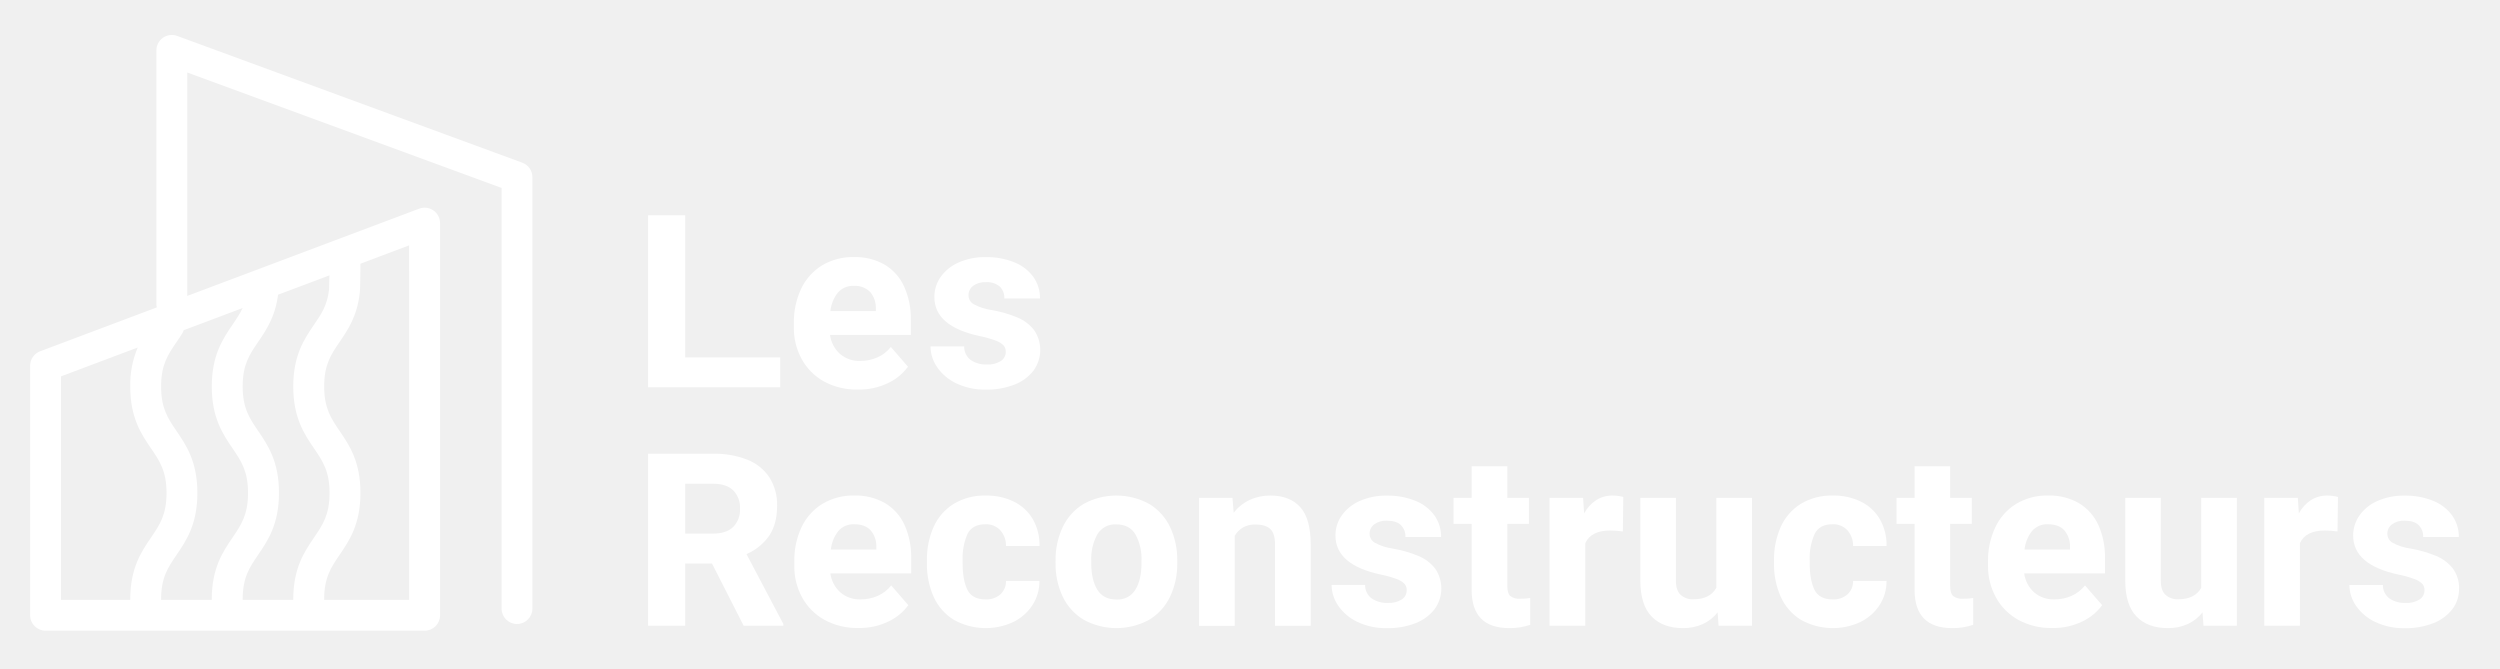
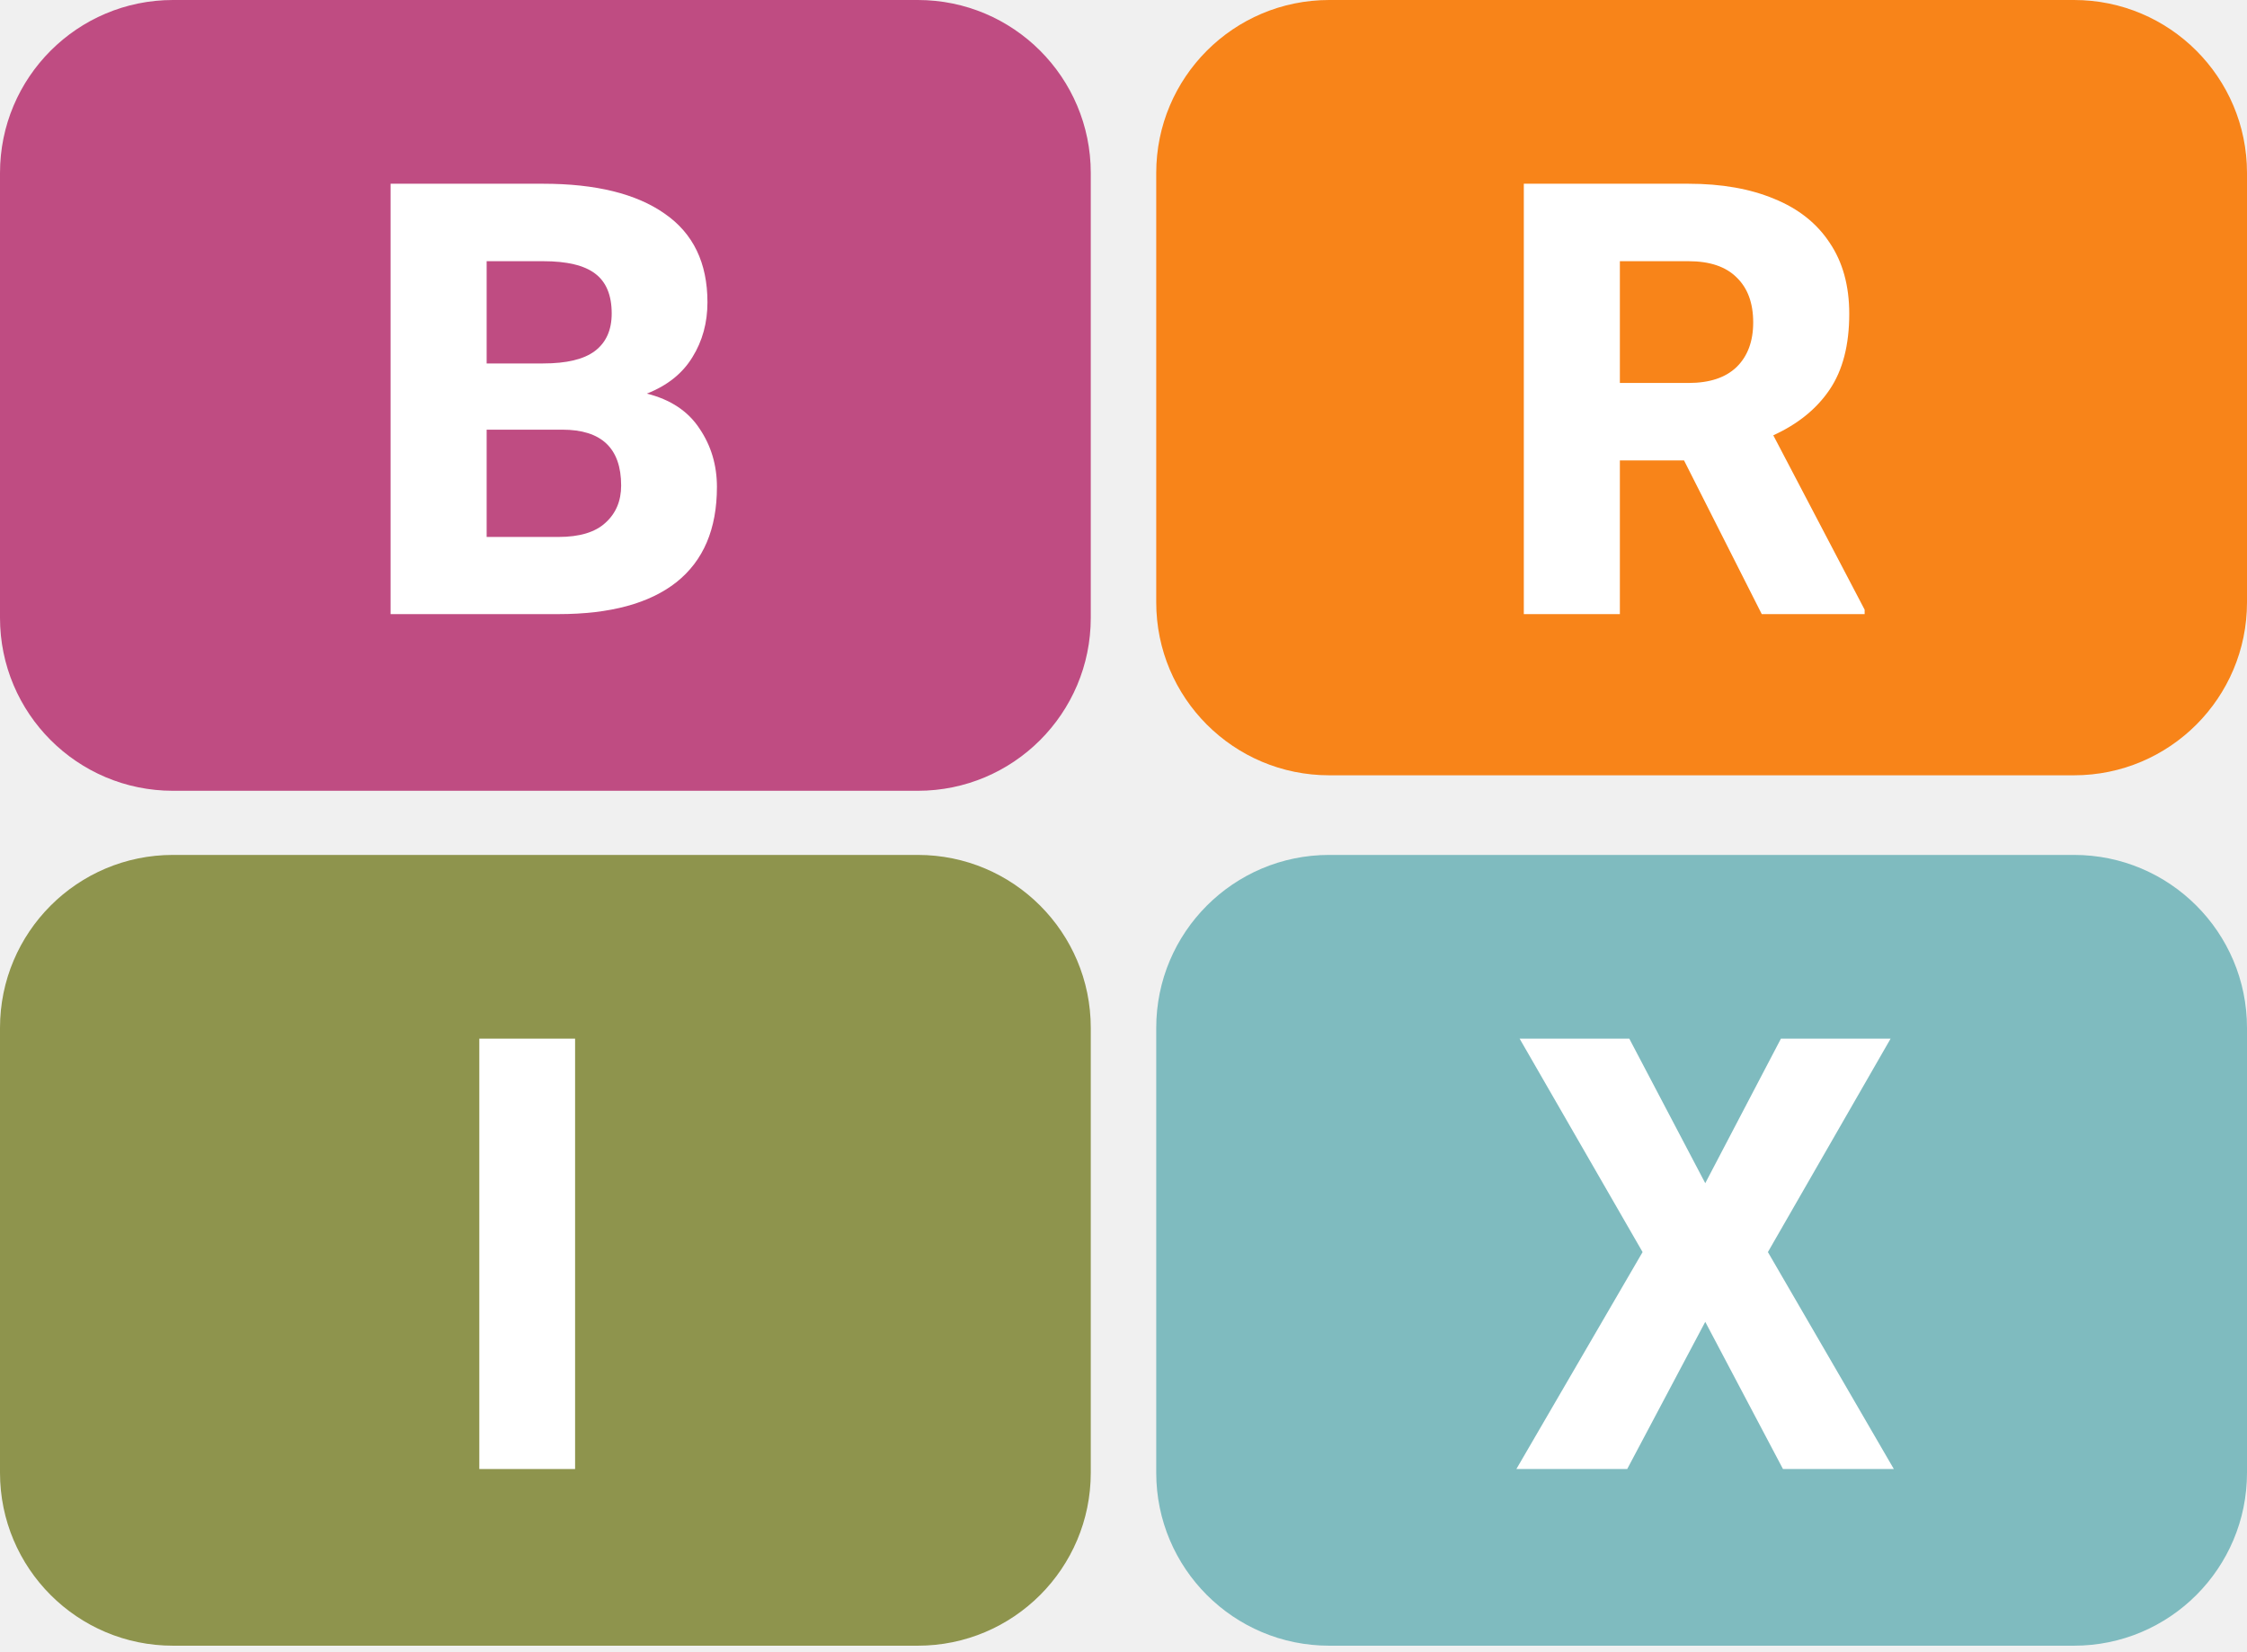
- <svg xmlns="http://www.w3.org/2000/svg" id="Calque_1" data-name="Calque 1" viewBox="0 0 924.29 247.11">
-   <defs>
-     <style>.cls-1{fill:#fff;}</style>
-   </defs>
-   <path class="cls-1" d="M84,227.33a5.71,5.71,0,0,1-5.71-5.71c0-11.6,4.09-17.6,7.7-22.9,3.19-4.68,5.71-8.38,5.71-16.46S89.18,170.48,86,165.8c-3.61-5.3-7.7-11.3-7.7-22.9S82.38,125.31,86,120c2.88-4.22,5.15-7.55,5.62-14a5.72,5.72,0,1,1,11.4.84c-.71,9.49-4.36,14.85-7.58,19.57s-5.72,8.38-5.72,16.45,2.52,11.78,5.72,16.46c3.61,5.3,7.7,11.3,7.7,22.9s-4.09,17.6-7.7,22.9c-3.2,4.68-5.72,8.38-5.72,16.46A5.71,5.71,0,0,1,84,227.33Z" />
-   <path class="cls-1" d="M114.14,227.33a5.72,5.72,0,0,1-5.72-5.71c0-11.6,4.09-17.6,7.7-22.9,3.19-4.68,5.72-8.38,5.72-16.46s-2.53-11.78-5.72-16.46c-3.61-5.3-7.7-11.3-7.7-22.9s4.09-17.59,7.7-22.88c2.74-4,4.9-7.19,5.54-13,.09-1.13.18-9,.18-11.08a5.71,5.71,0,0,1,11.42,0c0,.1,0,10.48-.25,12.32-.94,8.62-4.4,13.69-7.45,18.16-3.19,4.68-5.71,8.38-5.71,16.45s2.52,11.78,5.71,16.46c3.61,5.3,7.7,11.3,7.7,22.9s-4.09,17.6-7.7,22.9c-3.19,4.68-5.71,8.38-5.71,16.46A5.71,5.71,0,0,1,114.14,227.33Z" />
-   <path class="cls-1" d="M193.1,60.15,65.49,13.28a5.7,5.7,0,0,0-7.67,5.35v93.74a5.39,5.39,0,0,0,.16,1.27L14.84,129.87a5.7,5.7,0,0,0-3.7,5.33v92.28a5.71,5.71,0,0,0,5.71,5.7H157a5.7,5.7,0,0,0,5.7-5.7v-145A5.71,5.71,0,0,0,155,77.14L69.23,109.4V26.8L185.44,69.48V225a5.7,5.7,0,0,0,11.4,0V65.5A5.69,5.69,0,0,0,193.1,60.15Zm-170.55,79,28.37-10.68a35.35,35.35,0,0,0-2.77,14.43c0,11.6,4.09,17.6,7.7,22.9,3.2,4.68,5.72,8.38,5.72,16.46S59.05,194,55.85,198.72c-3.61,5.3-7.7,11.3-7.7,22.9,0,0,0,.1,0,.16H22.55Zm128.72,82.63H59.56c0-.06,0-.11,0-.16,0-8.08,2.52-11.78,5.71-16.46,3.61-5.3,7.7-11.3,7.7-22.9s-4.09-17.6-7.7-22.9c-3.19-4.68-5.71-8.38-5.71-16.46s2.52-11.77,5.71-16.45c.7-1,1.4-2,2.07-3.12a5.3,5.3,0,0,0,.58-1.26l83.33-31.35Z" />
-   <path class="cls-1" d="M288.45,132.14v11.05H239.6V79.59h13.72v52.55Z" />
-   <path class="cls-1" d="M336.75,123.84H306.87a11.53,11.53,0,0,0,3.67,7,10.89,10.89,0,0,0,7.51,2.6,15.38,15.38,0,0,0,6.31-1.29,13,13,0,0,0,5-3.87l6.33,7.3a19.28,19.28,0,0,1-7.27,6,24.29,24.29,0,0,1-11.2,2.44A25.08,25.08,0,0,1,304.57,141a21,21,0,0,1-8.21-8.31,23.71,23.71,0,0,1-2.86-11.57v-1.66a28.92,28.92,0,0,1,2.66-12.63,20.38,20.38,0,0,1,7.69-8.67,22.06,22.06,0,0,1,11.88-3.12,21.72,21.72,0,0,1,11.4,2.84A18.1,18.1,0,0,1,334.3,106a28.75,28.75,0,0,1,2.45,12.3ZM323.82,114a9,9,0,0,0-2.12-6.07,7.82,7.82,0,0,0-6.05-2.23,7.3,7.3,0,0,0-5.88,2.49A13.43,13.43,0,0,0,307,115h16.82Z" />
-   <path class="cls-1" d="M345.45,109.81a12.83,12.83,0,0,1,2.29-7.38,15.9,15.9,0,0,1,6.62-5.37,23.72,23.72,0,0,1,10.09-2A27,27,0,0,1,375.07,97a16,16,0,0,1,7,5.42,13.42,13.42,0,0,1,2.44,7.93H371.31a5.82,5.82,0,0,0-1.7-4.44,7.41,7.41,0,0,0-5.2-1.59,7.28,7.28,0,0,0-4.61,1.35,4.26,4.26,0,0,0-1.73,3.5,3.81,3.81,0,0,0,1.95,3.32,19.44,19.44,0,0,0,6.62,2.14,45.36,45.36,0,0,1,9.48,2.73A15.29,15.29,0,0,1,382.3,122a13,13,0,0,1-.18,15,16.18,16.18,0,0,1-7,5.17,27.54,27.54,0,0,1-10.59,1.88,24.38,24.38,0,0,1-11-2.33,17.77,17.77,0,0,1-7.08-6,13.68,13.68,0,0,1-2.43-7.65h12.45a6.08,6.08,0,0,0,2.45,5.05,10,10,0,0,0,5.94,1.64,8.87,8.87,0,0,0,5.18-1.29,4,4,0,0,0,1.81-3.47,3.4,3.4,0,0,0-.81-2.3,7.68,7.68,0,0,0-2.88-1.77,40.19,40.19,0,0,0-5.87-1.66Q345.45,120.7,345.45,109.81Z" />
-   <path class="cls-1" d="M289.62,230.7v.65H274.94l-11.7-23h-9.92v23H239.6v-63.6h24a33,33,0,0,1,12.69,2.2,17.51,17.51,0,0,1,8.15,6.51A18.69,18.69,0,0,1,287.31,187q0,6.76-2.93,11.07a19.73,19.73,0,0,1-8.39,6.79Zm-36.3-33.42h10.31q4.89,0,7.43-2.45a8.94,8.94,0,0,0,2.53-6.73,9.08,9.08,0,0,0-2.51-6.81q-2.52-2.44-7.45-2.45H253.32Z" />
-   <path class="cls-1" d="M336.88,212H307a11.53,11.53,0,0,0,3.67,7,10.89,10.89,0,0,0,7.51,2.6,15.38,15.38,0,0,0,6.31-1.29,13,13,0,0,0,5-3.87l6.33,7.3a19.28,19.28,0,0,1-7.27,6,24.29,24.29,0,0,1-11.2,2.44,25.08,25.08,0,0,1-12.61-3.05,21.06,21.06,0,0,1-8.21-8.3,23.77,23.77,0,0,1-2.86-11.58v-1.66A28.84,28.84,0,0,1,296.29,195a20.41,20.41,0,0,1,7.69-8.68,22.06,22.06,0,0,1,11.88-3.12,21.72,21.72,0,0,1,11.4,2.84,18.1,18.1,0,0,1,7.17,8.06,28.75,28.75,0,0,1,2.45,12.3ZM324,202.13a9,9,0,0,0-2.12-6.08c-1.36-1.48-3.37-2.22-6.05-2.22a7.3,7.3,0,0,0-5.88,2.49,13.39,13.39,0,0,0-2.77,6.85H324Z" />
-   <path class="cls-1" d="M384.29,214.79a16,16,0,0,1-2.62,9,17.8,17.8,0,0,1-7.1,6.21,24.22,24.22,0,0,1-22-.88,19.33,19.33,0,0,1-7.41-8.52,29.44,29.44,0,0,1-2.46-12.31v-1.14a29.49,29.49,0,0,1,2.46-12.32,19.34,19.34,0,0,1,7.39-8.52,22,22,0,0,1,12-3.1,22.65,22.65,0,0,1,10.29,2.25,16.55,16.55,0,0,1,7,6.47,19.17,19.17,0,0,1,2.49,9.93H371.93a8.53,8.53,0,0,0-2.05-5.76,7.07,7.07,0,0,0-5.59-2.27q-4.82,0-6.6,3.6a22.1,22.1,0,0,0-1.79,9.72v1.14q0,6.24,1.77,9.78t6.7,3.54a7.89,7.89,0,0,0,5.47-1.84,6.49,6.49,0,0,0,2.09-5Z" />
-   <path class="cls-1" d="M392.9,194.87a20,20,0,0,1,7.71-8.56,25.28,25.28,0,0,1,24.26,0,20,20,0,0,1,7.74,8.56,28.17,28.17,0,0,1,2.64,12.41v.92a28,28,0,0,1-2.64,12.38,20.11,20.11,0,0,1-7.71,8.54,25.3,25.3,0,0,1-24.27,0,20,20,0,0,1-7.73-8.54,28,28,0,0,1-2.64-12.38v-.92A28.17,28.17,0,0,1,392.9,194.87ZM405.68,218c1.48,2.43,3.86,3.65,7.12,3.65a7.62,7.62,0,0,0,7-3.67c1.48-2.45,2.23-5.69,2.23-9.74v-.92a18.8,18.8,0,0,0-2.23-9.74c-1.49-2.48-3.86-3.71-7.12-3.71a7.58,7.58,0,0,0-7,3.73,18.75,18.75,0,0,0-2.23,9.72v.92Q403.45,214.32,405.68,218Z" />
-   <path class="cls-1" d="M480.7,187.47q3.89,4.26,3.89,13.91v30H471.4v-30q0-4.2-1.79-5.83c-1.2-1.1-3.05-1.64-5.55-1.64a8.82,8.82,0,0,0-4.48,1.09,8.4,8.4,0,0,0-3.08,3.1v33.29H443.31V184.08h12.36l.44,5.46a16.54,16.54,0,0,1,5.94-4.71,17.76,17.76,0,0,1,7.64-1.62Q476.82,183.21,480.7,187.47Z" />
-   <path class="cls-1" d="M493.74,198a12.86,12.86,0,0,1,2.29-7.39,15.9,15.9,0,0,1,6.62-5.37,23.72,23.72,0,0,1,10.09-2,27,27,0,0,1,10.62,1.94,16,16,0,0,1,7,5.42,13.44,13.44,0,0,1,2.44,7.93H519.6a5.79,5.79,0,0,0-1.7-4.43q-1.71-1.6-5.2-1.6a7.23,7.23,0,0,0-4.61,1.36,4.23,4.23,0,0,0-1.73,3.49,3.81,3.81,0,0,0,1.95,3.32,19.22,19.22,0,0,0,6.62,2.14,45.36,45.36,0,0,1,9.48,2.73,15.29,15.29,0,0,1,6.18,4.65,13,13,0,0,1-.18,15,16.27,16.27,0,0,1-7,5.18,27.73,27.73,0,0,1-10.59,1.87,24.38,24.38,0,0,1-11-2.33,17.77,17.77,0,0,1-7.08-6,13.64,13.64,0,0,1-2.43-7.64H504.7a6.08,6.08,0,0,0,2.45,5,10,10,0,0,0,5.94,1.64,8.87,8.87,0,0,0,5.18-1.29,4,4,0,0,0,1.81-3.47,3.42,3.42,0,0,0-.81-2.3,7.68,7.68,0,0,0-2.88-1.77,39.15,39.15,0,0,0-5.87-1.65Q493.74,208.86,493.74,198Z" />
-   <path class="cls-1" d="M565.75,221.08V231a22.79,22.79,0,0,1-7.77,1.22q-13.89,0-13.89-14.15V193.69H537.4v-9.61h6.69v-11.7h13.19v11.7h8v9.61h-8v22.85c0,1.87.36,3.14,1.09,3.82a5.34,5.34,0,0,0,3.71,1A18.48,18.48,0,0,0,565.75,221.08Z" />
-   <path class="cls-1" d="M598.32,183.36a12.92,12.92,0,0,1,1.83.37L600,196.49a34.91,34.91,0,0,0-4.67-.35q-7.08,0-9.22,4.67v30.54H572.9V184.08h12.4l.39,5.73a13.16,13.16,0,0,1,4.44-4.9,11.11,11.11,0,0,1,6-1.7A16.41,16.41,0,0,1,598.32,183.36Z" />
-   <path class="cls-1" d="M647.74,184.08v47.27H635.38l-.35-4.94a14.92,14.92,0,0,1-5.46,4.31,17.31,17.31,0,0,1-7.38,1.5q-7.38,0-11.55-4.28t-4.18-13.28V184.08h13.15v30.67q0,3.5,1.73,5.16a6.63,6.63,0,0,0,4.78,1.65q6.07,0,8.43-4.23V184.08Z" />
-   <path class="cls-1" d="M697.48,214.79a16,16,0,0,1-2.62,9,17.94,17.94,0,0,1-7.1,6.21,24.22,24.22,0,0,1-22-.88,19.26,19.26,0,0,1-7.41-8.52,29.29,29.29,0,0,1-2.47-12.31v-1.14a29.33,29.33,0,0,1,2.47-12.32,19.39,19.39,0,0,1,7.38-8.52,22,22,0,0,1,12-3.1A22.57,22.57,0,0,1,688,185.46a16.51,16.51,0,0,1,7,6.47,19.17,19.17,0,0,1,2.49,9.93H685.12a8.53,8.53,0,0,0-2.06-5.76,7.05,7.05,0,0,0-5.59-2.27q-4.8,0-6.59,3.6a22,22,0,0,0-1.8,9.72v1.14c0,4.16.6,7.42,1.77,9.78s3.42,3.54,6.71,3.54a7.86,7.86,0,0,0,5.46-1.84,6.46,6.46,0,0,0,2.1-5Z" />
-   <path class="cls-1" d="M729.52,221.08V231a22.81,22.81,0,0,1-7.78,1.22q-13.89,0-13.89-14.15V193.69h-6.68v-9.61h6.68v-11.7H721v11.7h8v9.61h-8v22.85c0,1.87.37,3.14,1.1,3.82a5.33,5.33,0,0,0,3.71,1A18.48,18.48,0,0,0,729.52,221.08Z" />
-   <path class="cls-1" d="M778.25,212H748.37a11.59,11.59,0,0,0,3.67,7,10.89,10.89,0,0,0,7.51,2.6,15.35,15.35,0,0,0,6.31-1.29,13,13,0,0,0,5-3.87l6.34,7.3a19.32,19.32,0,0,1-7.28,6,24.29,24.29,0,0,1-11.2,2.44,25,25,0,0,1-12.6-3.05,21.09,21.09,0,0,1-8.22-8.3A23.77,23.77,0,0,1,735,209.29v-1.66A28.7,28.7,0,0,1,737.67,195a20.32,20.32,0,0,1,7.68-8.68,22.07,22.07,0,0,1,11.89-3.12,21.77,21.77,0,0,1,11.4,2.84,18.14,18.14,0,0,1,7.16,8.06,28.75,28.75,0,0,1,2.45,12.3Zm-12.93-9.87a9,9,0,0,0-2.12-6.08c-1.36-1.48-3.37-2.22-6.05-2.22a7.31,7.31,0,0,0-5.88,2.49,13.48,13.48,0,0,0-2.77,6.85h16.82Z" />
-   <path class="cls-1" d="M827,184.08v47.27H814.66l-.35-4.94a15.08,15.08,0,0,1-5.46,4.31,17.38,17.38,0,0,1-7.38,1.5q-7.4,0-11.56-4.28t-4.17-13.28V184.08h13.15v30.67q0,3.5,1.72,5.16a6.65,6.65,0,0,0,4.79,1.65c4,0,6.86-1.41,8.43-4.23V184.08Z" />
-   <path class="cls-1" d="M862.56,183.36a13.22,13.22,0,0,1,1.83.37l-.17,12.76a34.94,34.94,0,0,0-4.68-.35q-7.08,0-9.22,4.67v30.54H837.13V184.08h12.41l.39,5.73a13.08,13.08,0,0,1,4.44-4.9,11.08,11.08,0,0,1,6-1.7A16.41,16.41,0,0,1,862.56,183.36Z" />
-   <path class="cls-1" d="M870,198a12.87,12.87,0,0,1,2.3-7.39,15.83,15.83,0,0,1,6.62-5.37,23.69,23.69,0,0,1,10.09-2,26.93,26.93,0,0,1,10.61,1.94,16,16,0,0,1,7,5.42,13.45,13.45,0,0,1,2.45,7.93h-13.2a5.75,5.75,0,0,0-1.7-4.43c-1.13-1.07-2.87-1.6-5.2-1.6a7.25,7.25,0,0,0-4.61,1.36,4.22,4.22,0,0,0-1.72,3.49,3.82,3.82,0,0,0,1.94,3.32,19.29,19.29,0,0,0,6.62,2.14,45,45,0,0,1,9.48,2.73,15.29,15.29,0,0,1,6.18,4.65,12,12,0,0,1,2.29,7.56,12.14,12.14,0,0,1-2.46,7.45,16.31,16.31,0,0,1-7,5.18,27.7,27.7,0,0,1-10.59,1.87,24.41,24.41,0,0,1-11-2.33,17.84,17.84,0,0,1-7.08-6,13.71,13.71,0,0,1-2.42-7.64H881a6.05,6.05,0,0,0,2.45,5,10,10,0,0,0,5.94,1.64,8.83,8.83,0,0,0,5.17-1.29,4,4,0,0,0,1.81-3.47,3.41,3.41,0,0,0-.8-2.3,7.65,7.65,0,0,0-2.89-1.77,39.15,39.15,0,0,0-5.87-1.65Q870,208.86,870,198Z" />
+ <svg xmlns="http://www.w3.org/2000/svg" width="83" height="61" viewBox="0 0 83 61" fill="none">
+   <rect width="40.291" height="29.21" rx="6.389" fill="#BF4C82" />
+   <rect y="31.579" width="40.291" height="29.21" rx="6.389" fill="#8E944D" />
+   <rect x="42.709" width="40.291" height="28.638" rx="6.389" fill="#F88419" />
+   <rect x="42.709" y="31.579" width="40.291" height="29.21" rx="6.389" fill="#7FBBBF" />
+   <path d="M23.894 14.539C24.767 14.758 25.415 15.187 25.837 15.828C26.267 16.461 26.482 17.181 26.482 17.989C26.482 19.54 25.983 20.712 24.986 21.505C23.989 22.291 22.536 22.684 20.629 22.684H14.428V6.787H20.062C22.005 6.787 23.501 7.155 24.549 7.89C25.605 8.618 26.132 9.71 26.132 11.165C26.132 11.922 25.947 12.599 25.575 13.196C25.211 13.793 24.651 14.241 23.894 14.539ZM17.976 9.648V13.425H20.062C20.928 13.425 21.565 13.273 21.972 12.967C22.387 12.654 22.595 12.192 22.595 11.58C22.595 10.903 22.391 10.412 21.983 10.106C21.583 9.801 20.942 9.648 20.062 9.648H17.976ZM20.629 19.834C21.408 19.834 21.987 19.66 22.365 19.31C22.751 18.961 22.944 18.503 22.944 17.935C22.944 16.559 22.22 15.871 20.771 15.871H17.976V19.834H20.629Z" fill="white" />
+   <path d="M17.705 54.263V38.366H21.243V54.263H17.705Z" fill="white" />
+   <path d="M68.876 22.52V22.684H65.076L62.205 17.007H59.835V22.684H56.287V6.787H62.368C63.591 6.787 64.647 6.973 65.535 7.344C66.43 7.708 67.114 8.25 67.587 8.971C68.068 9.684 68.308 10.558 68.308 11.591C68.308 12.741 68.068 13.673 67.587 14.386C67.107 15.1 66.412 15.664 65.502 16.079L68.876 22.52ZM59.835 14.146H62.368C63.147 14.146 63.74 13.95 64.148 13.556C64.556 13.156 64.76 12.607 64.76 11.908C64.76 11.194 64.556 10.641 64.148 10.248C63.748 9.848 63.154 9.648 62.368 9.648H59.835V14.146Z" fill="white" />
+   <path d="M65.784 38.366H69.835L65.303 46.249L69.955 54.263H65.86L62.989 48.826L60.106 54.263H56.012L60.674 46.249L56.132 38.366H60.183L62.989 43.705L65.784 38.366Z" fill="white" />
</svg>
